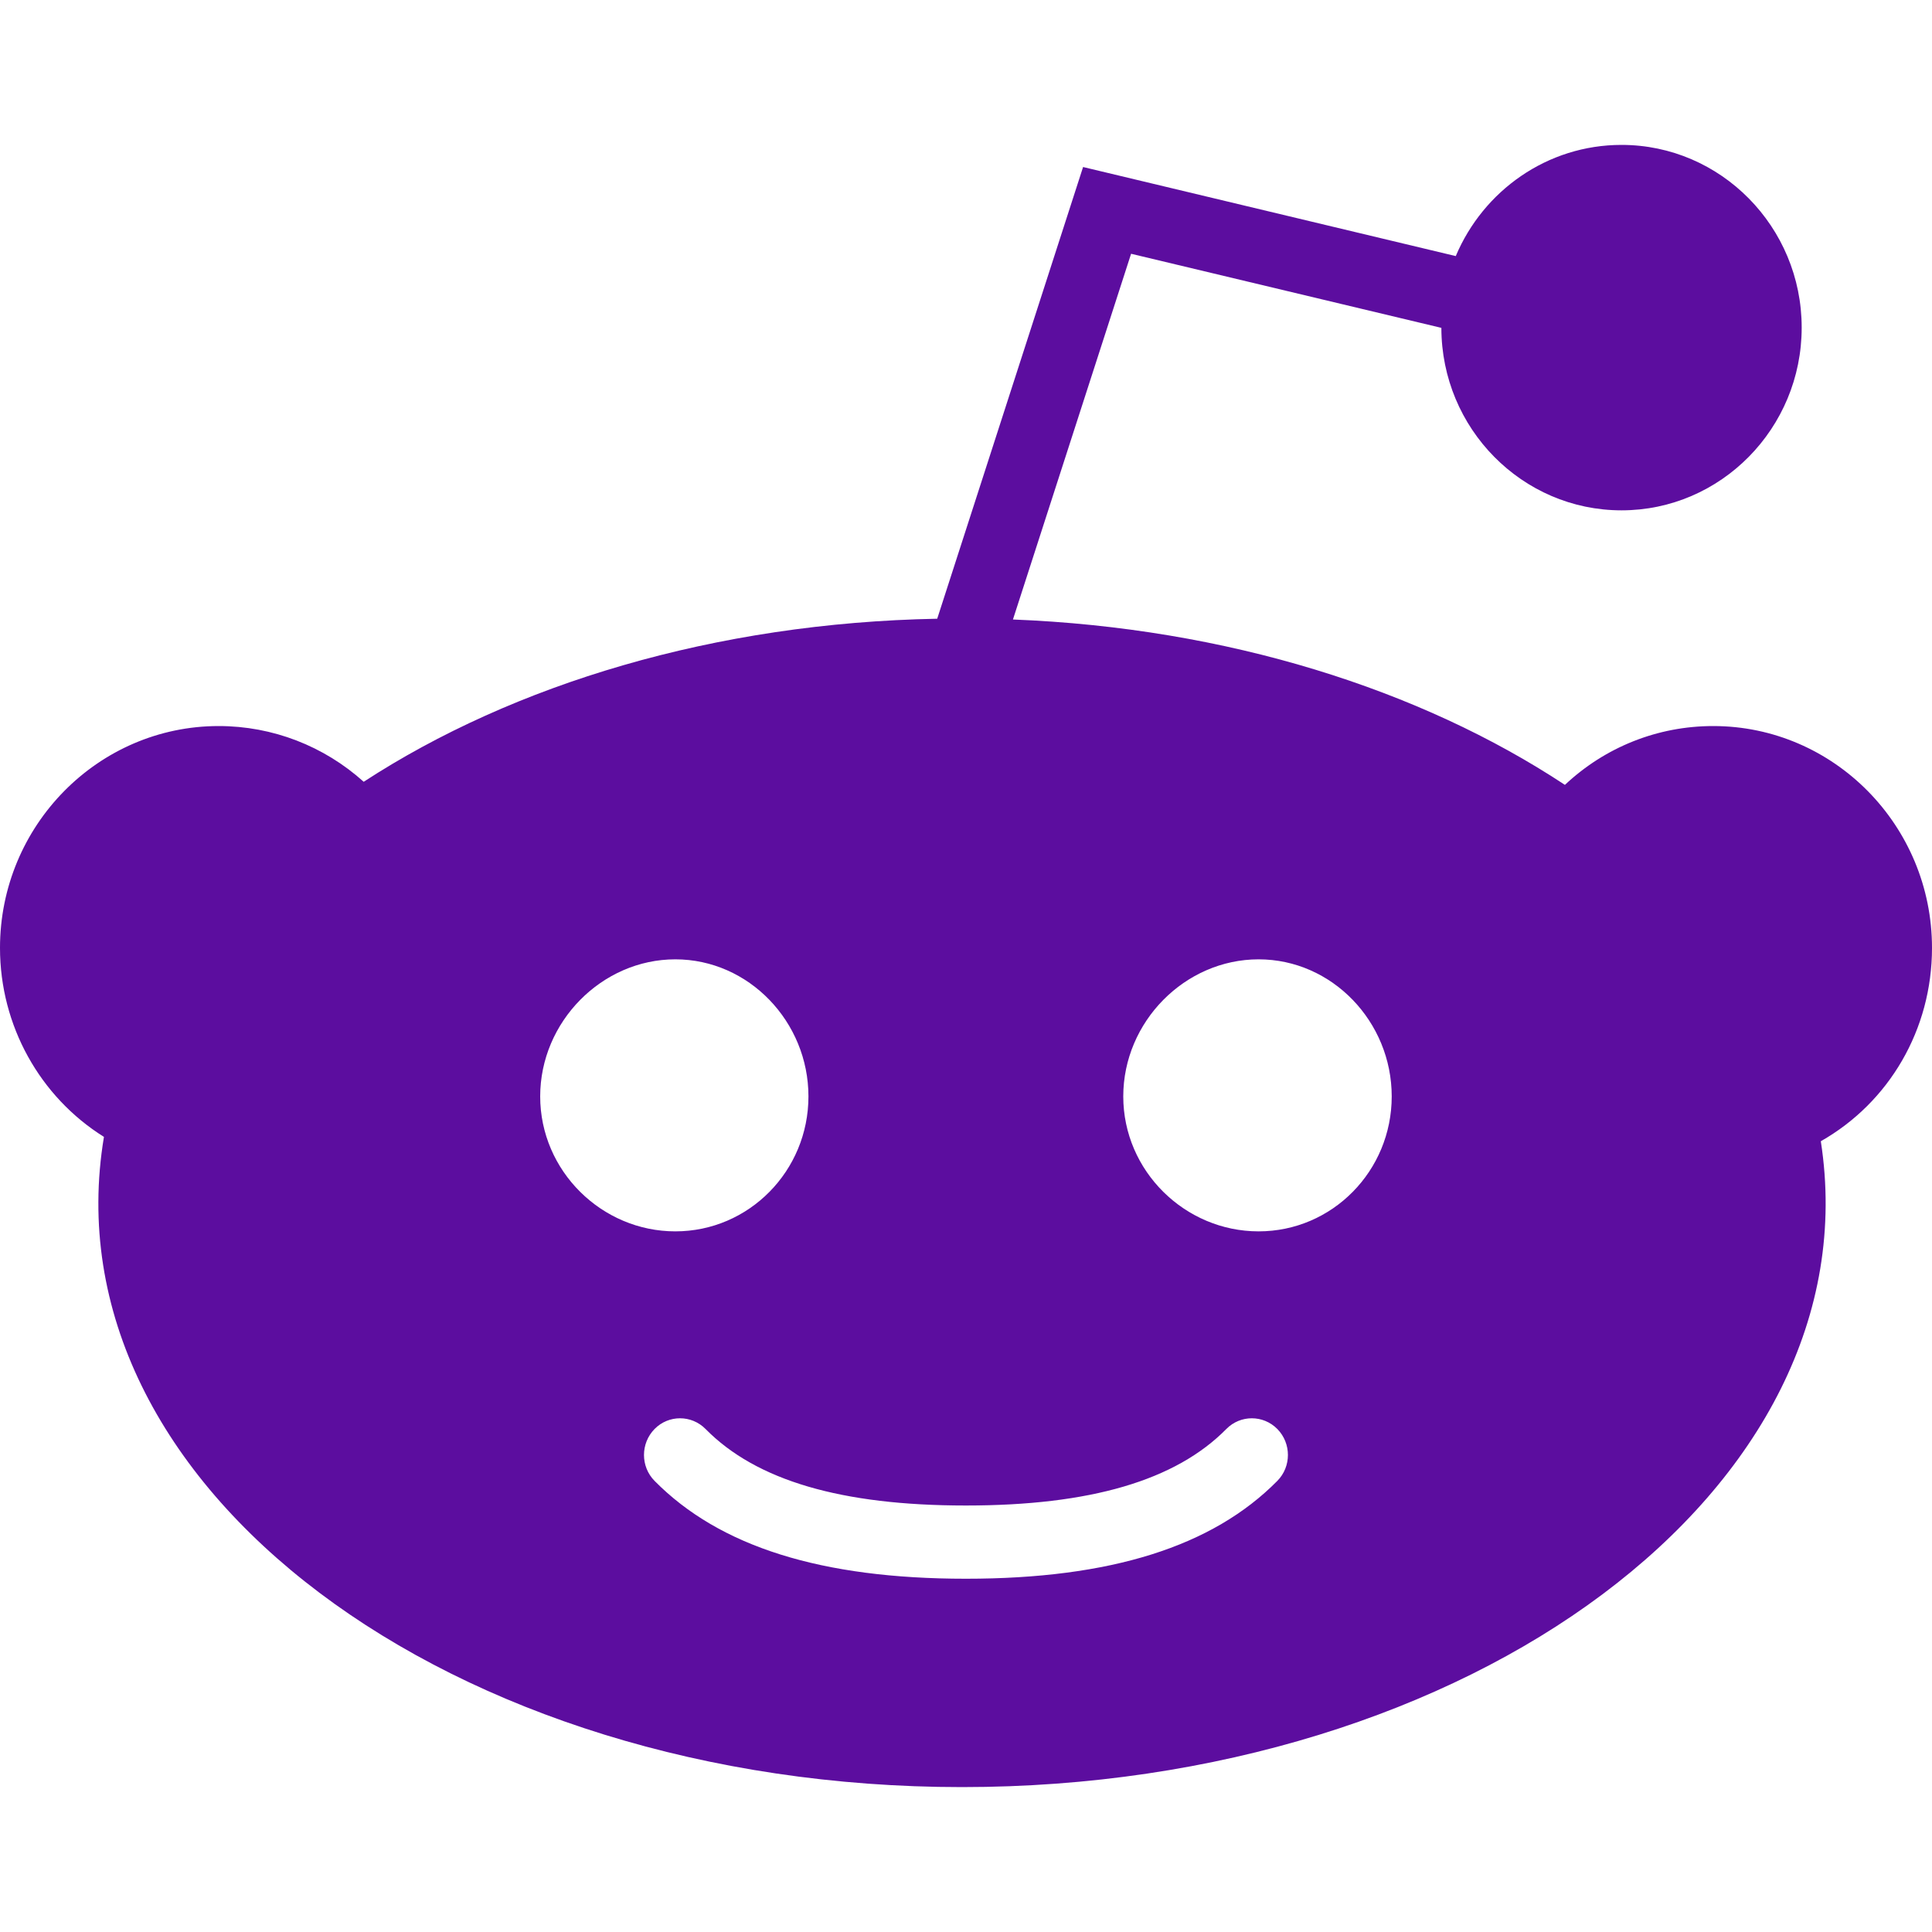
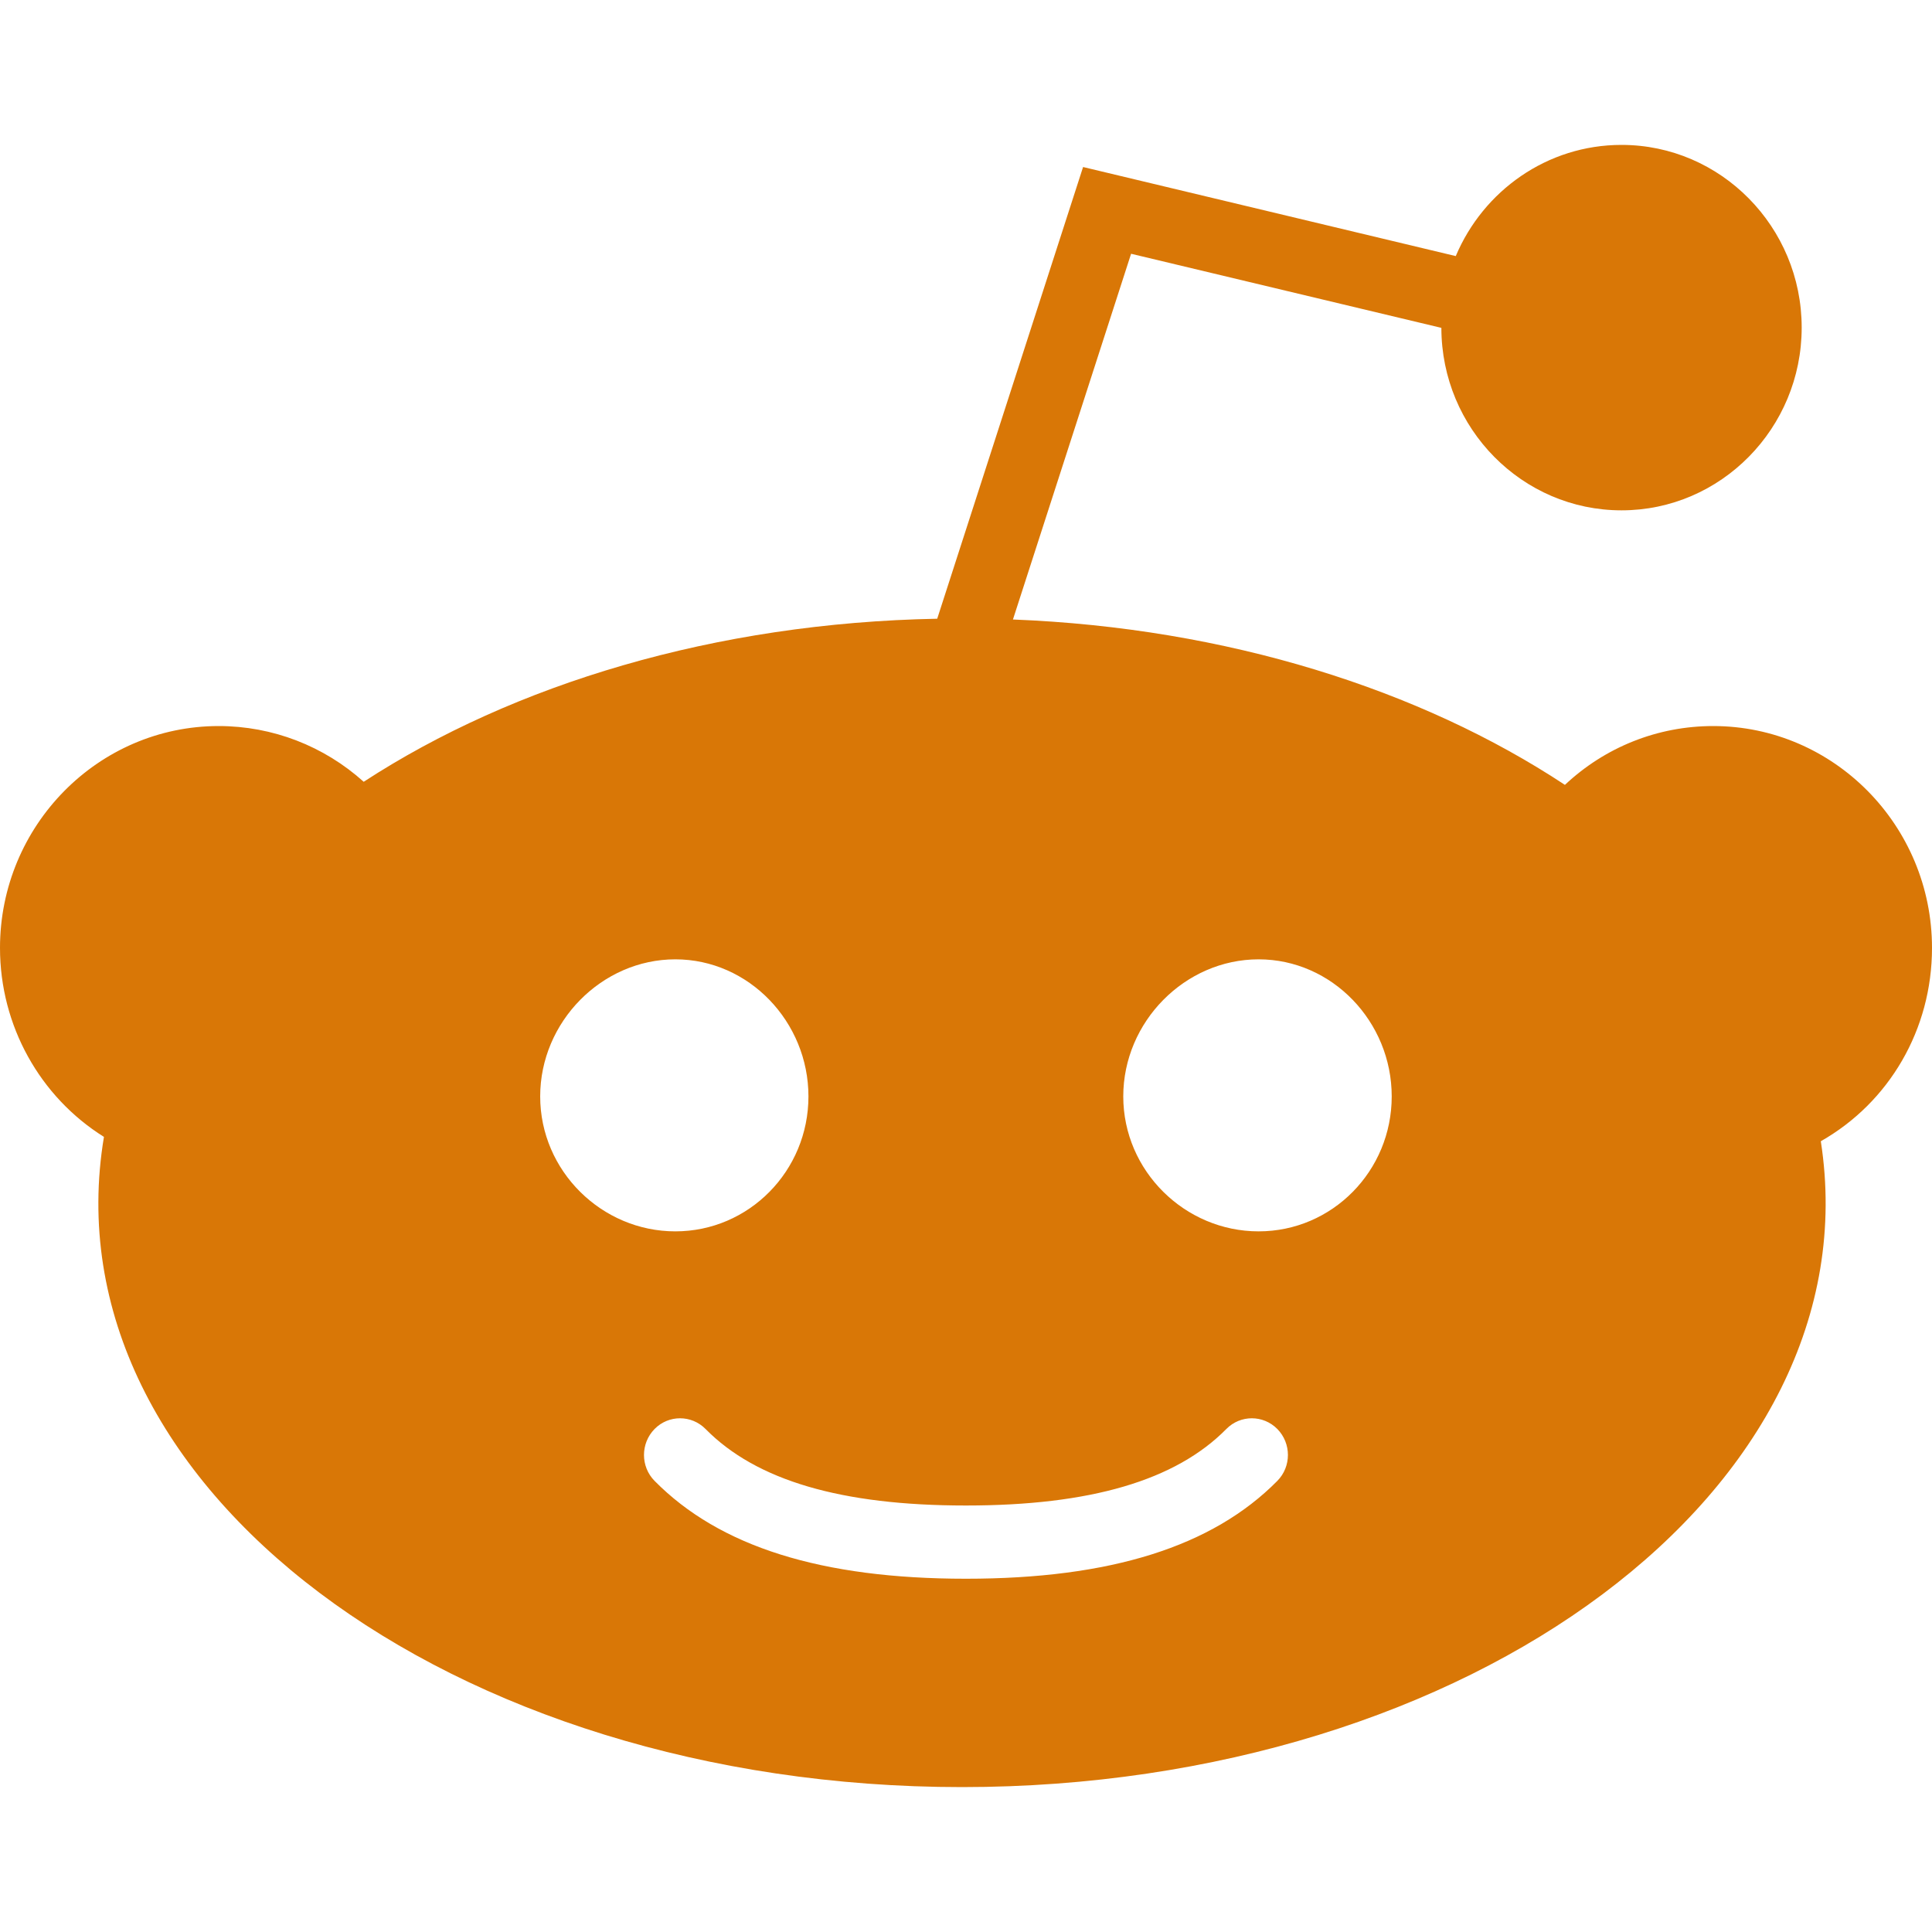
<svg xmlns="http://www.w3.org/2000/svg" width="800px" height="800px" viewBox="0 -1.5 20 20" version="1.1" id="svg1">
  <defs id="defs1" />
-   <g id="Page-1" stroke="none" stroke-width="1" fill="none" fill-rule="evenodd" style="fill:#5c0d9f;fill-opacity:1">
-     <g id="Dribbble-Light-Preview" transform="translate(-100, -7561)" fill="#67e8f9" style="fill:#5c0d9f;fill-opacity:1">
-       <g id="icons" transform="translate(56, 160)" style="fill:#5c0d9f;fill-opacity:1">
-         <path d="M57.029,7412.247 C56.267,7412.247 55.628,7411.622 55.628,7410.85 C55.628,7410.077 56.267,7409.431 57.029,7409.431 C57.79,7409.431 58.407,7410.077 58.407,7410.85 C58.407,7411.622 57.791,7412.247 57.029,7412.247 M57.223,7414.83 C56.55,7415.511 55.495,7415.843 53.999,7415.843 C52.502,7415.843 51.448,7415.511 50.776,7414.83 C50.63,7414.682 50.63,7414.442 50.776,7414.293 C50.921,7414.145 51.158,7414.145 51.304,7414.293 C51.829,7414.826 52.71,7415.085 53.999,7415.085 C55.287,7415.085 56.169,7414.826 56.695,7414.293 C56.84,7414.145 57.077,7414.145 57.223,7414.293 C57.369,7414.442 57.369,7414.682 57.223,7414.83 M49.592,7410.85 C49.592,7410.078 50.23,7409.431 50.991,7409.431 C51.752,7409.431 52.369,7410.078 52.369,7410.85 C52.369,7411.622 51.752,7412.247 50.991,7412.247 C50.23,7412.247 49.592,7411.622 49.592,7410.85 M64,7409.313 C64,7408.047 62.984,7407.016 61.735,7407.016 C61.159,7407.016 60.616,7407.234 60.2,7407.625 C58.705,7406.638 56.703,7406 54.486,7405.913 L55.709,7402.127 L58.921,7402.894 C58.922,7403.936 59.758,7404.783 60.786,7404.783 C61.814,7404.783 62.651,7403.934 62.651,7402.891 C62.651,7401.849 61.814,7401 60.786,7401 C60.016,7401 59.355,7401.475 59.07,7402.151 C58.378,7401.986 55.904,7401.395 55.212,7401.229 L53.702,7405.905 C51.401,7405.948 49.316,7406.583 47.765,7407.593 C47.354,7407.223 46.822,7407.016 46.264,7407.016 C45.016,7407.016 44,7408.047 44,7409.313 C44,7410.118 44.414,7410.855 45.076,7411.269 C44.473,7414.881 48.67,7418 53.958,7418 C59.224,7418 63.407,7414.909 62.849,7411.314 C63.557,7410.912 64,7410.157 64,7409.313" id="reddit-[#143]" style="fill:#5c0d9f;fill-opacity:1" />
+   <g id="Page-1" stroke="none" stroke-width="1" fill="none" fill-rule="evenodd" style="fill:#d97706;fill-opacity:1">
+     <g id="Dribbble-Light-Preview" transform="translate(-100, -7561)" fill="#67e8f9" style="fill:#d97706;fill-opacity:1">
+       <g id="icons" transform="translate(56, 160)" style="fill:#d97706;fill-opacity:1">
+         <path d="M57.029,7412.247 C56.267,7412.247 55.628,7411.622 55.628,7410.85 C55.628,7410.077 56.267,7409.431 57.029,7409.431 C57.79,7409.431 58.407,7410.077 58.407,7410.85 C58.407,7411.622 57.791,7412.247 57.029,7412.247 M57.223,7414.83 C56.55,7415.511 55.495,7415.843 53.999,7415.843 C52.502,7415.843 51.448,7415.511 50.776,7414.83 C50.63,7414.682 50.63,7414.442 50.776,7414.293 C50.921,7414.145 51.158,7414.145 51.304,7414.293 C51.829,7414.826 52.71,7415.085 53.999,7415.085 C55.287,7415.085 56.169,7414.826 56.695,7414.293 C56.84,7414.145 57.077,7414.145 57.223,7414.293 C57.369,7414.442 57.369,7414.682 57.223,7414.83 M49.592,7410.85 C49.592,7410.078 50.23,7409.431 50.991,7409.431 C51.752,7409.431 52.369,7410.078 52.369,7410.85 C52.369,7411.622 51.752,7412.247 50.991,7412.247 C50.23,7412.247 49.592,7411.622 49.592,7410.85 M64,7409.313 C64,7408.047 62.984,7407.016 61.735,7407.016 C61.159,7407.016 60.616,7407.234 60.2,7407.625 C58.705,7406.638 56.703,7406 54.486,7405.913 L55.709,7402.127 L58.921,7402.894 C58.922,7403.936 59.758,7404.783 60.786,7404.783 C61.814,7404.783 62.651,7403.934 62.651,7402.891 C62.651,7401.849 61.814,7401 60.786,7401 C60.016,7401 59.355,7401.475 59.07,7402.151 C58.378,7401.986 55.904,7401.395 55.212,7401.229 L53.702,7405.905 C51.401,7405.948 49.316,7406.583 47.765,7407.593 C47.354,7407.223 46.822,7407.016 46.264,7407.016 C45.016,7407.016 44,7408.047 44,7409.313 C44,7410.118 44.414,7410.855 45.076,7411.269 C44.473,7414.881 48.67,7418 53.958,7418 C59.224,7418 63.407,7414.909 62.849,7411.314 C63.557,7410.912 64,7410.157 64,7409.313" id="reddit-[#143]" style="fill:#d97706;fill-opacity:1" />
      </g>
    </g>
  </g>
</svg>
